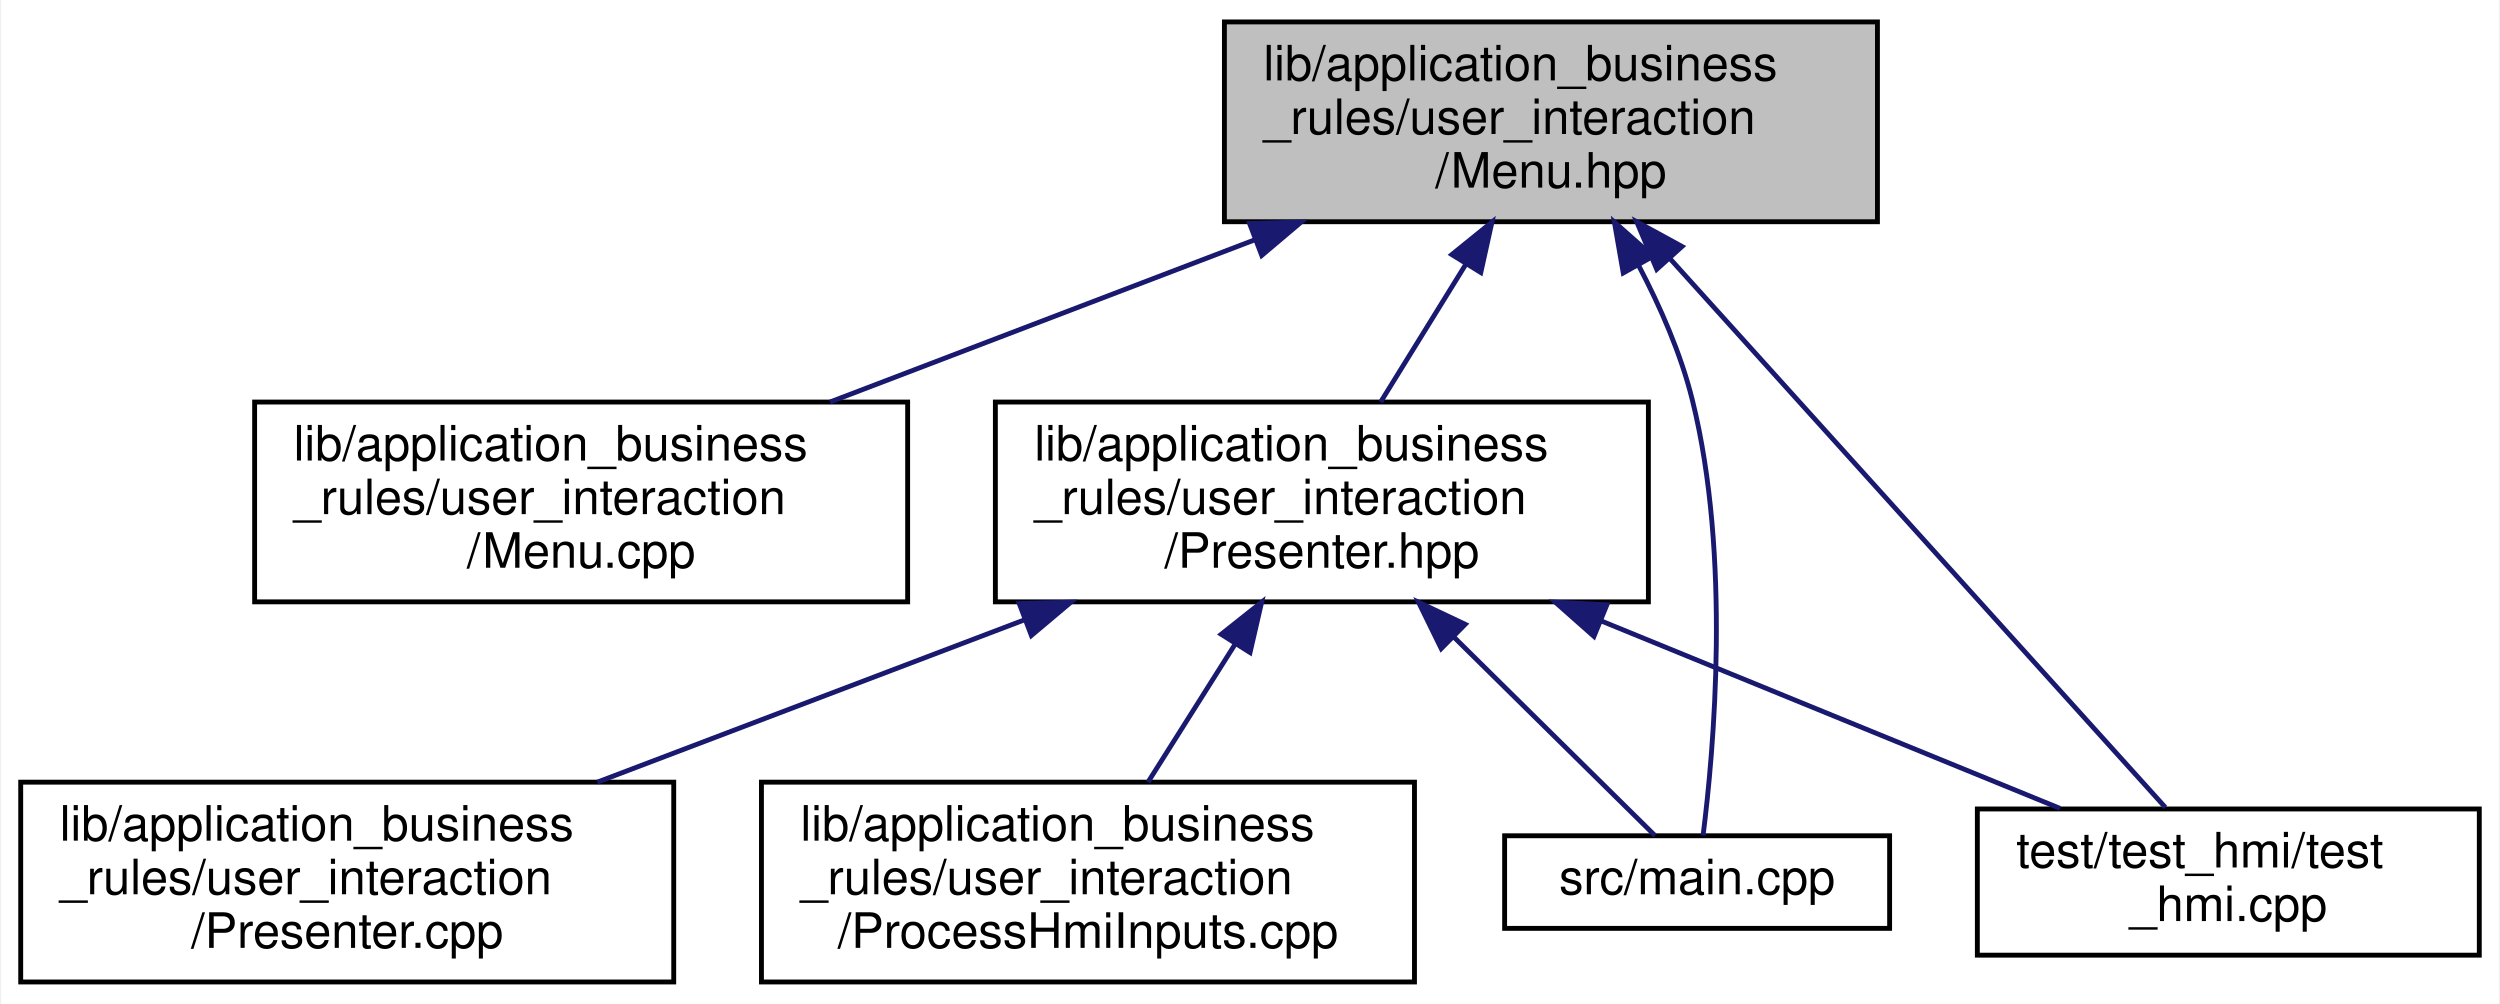
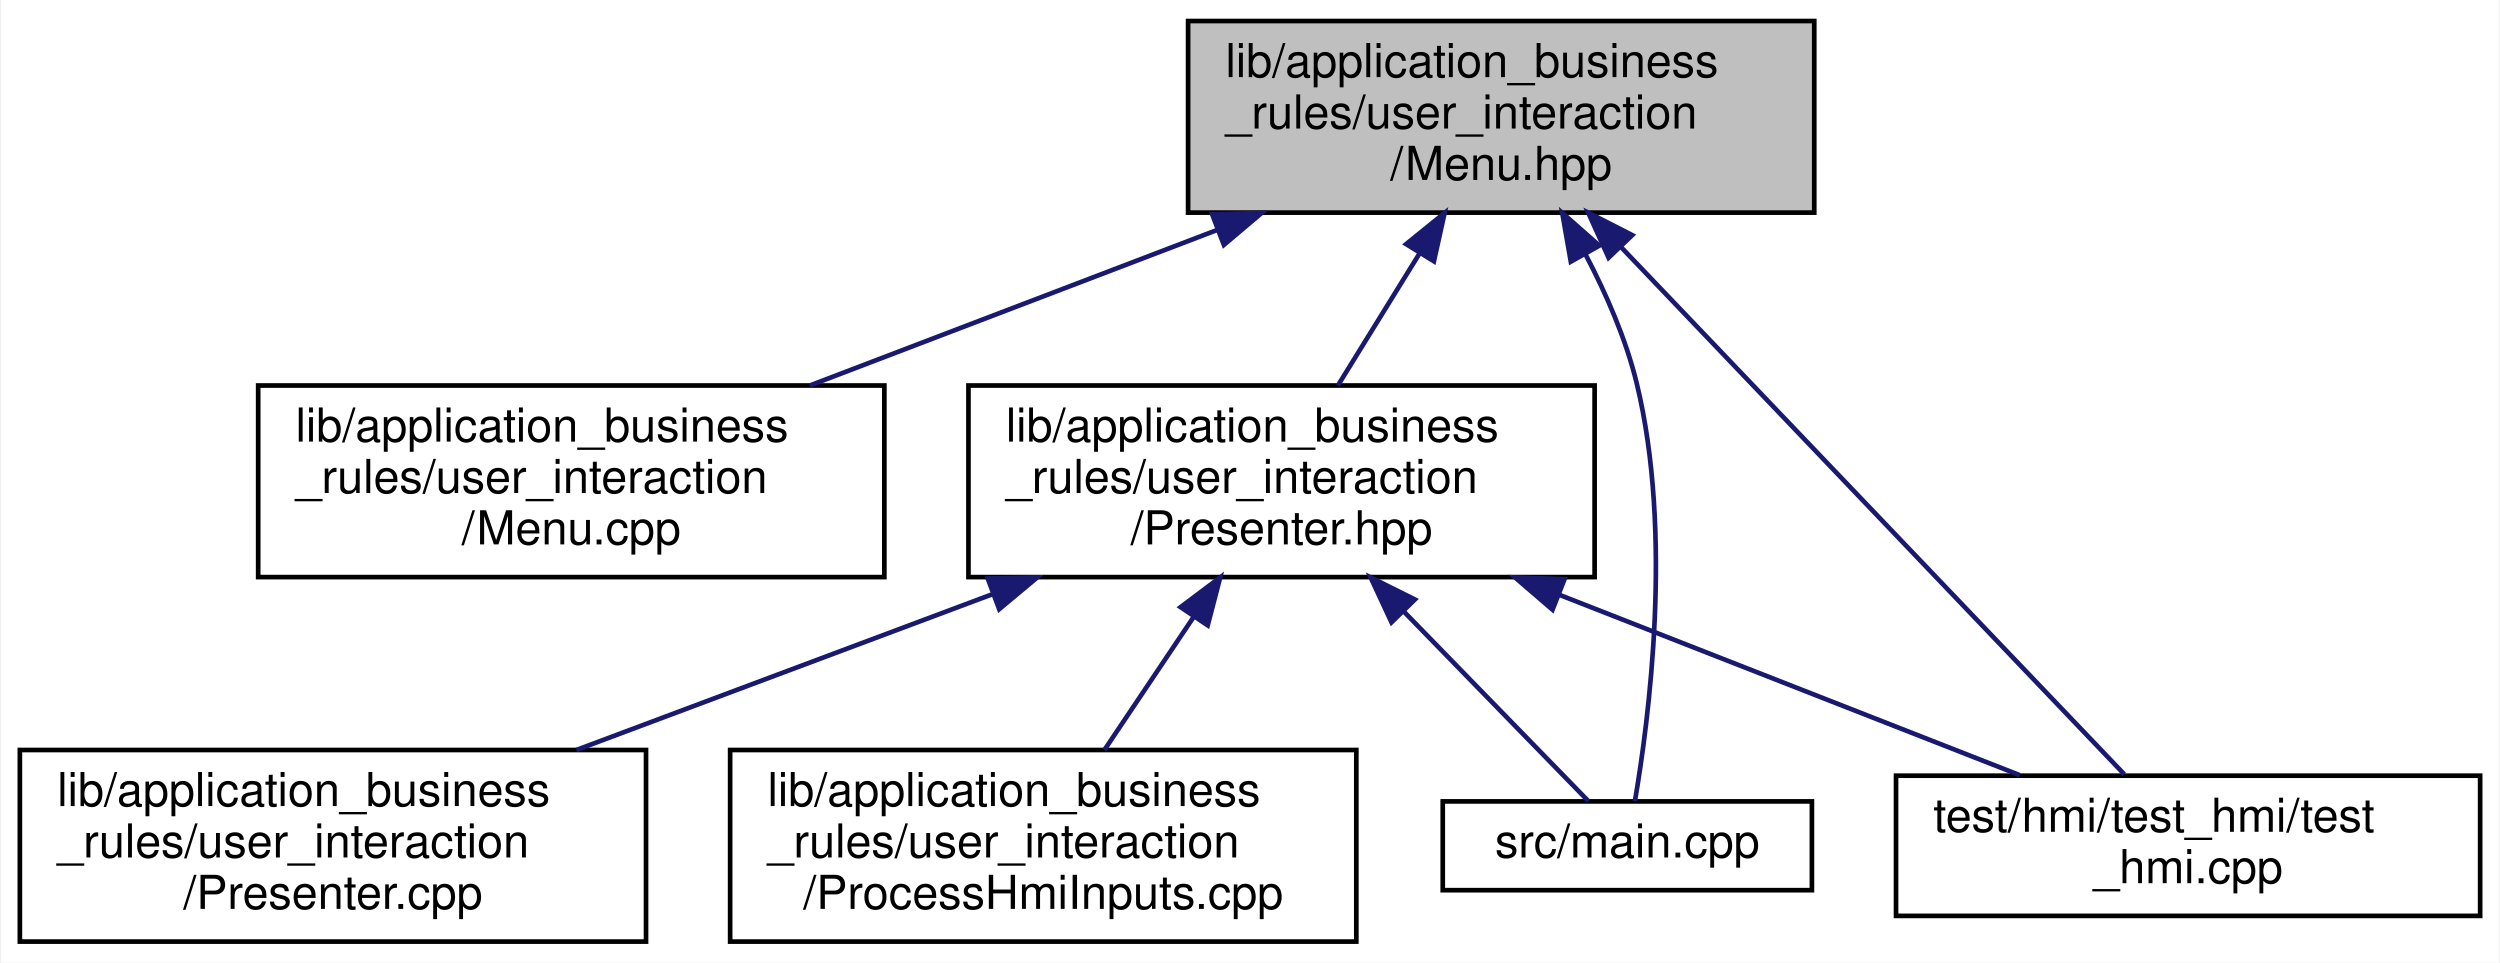
- <svg xmlns="http://www.w3.org/2000/svg" xmlns:xlink="http://www.w3.org/1999/xlink" width="513pt" height="206pt" viewBox="0.00 0.00 512.50 206.00">
+ <svg xmlns="http://www.w3.org/2000/svg" xmlns:xlink="http://www.w3.org/1999/xlink" width="535pt" height="206pt" viewBox="0.00 0.00 534.50 206.00">
  <g id="graph0" class="graph" transform="scale(1 1) rotate(0) translate(4 202)">
-     <polygon fill="white" stroke="transparent" points="-4,4 -4,-202 508.5,-202 508.5,4 -4,4" />
+     <polygon fill="white" stroke="transparent" points="-4,4 -4,-202 530.5,-202 530.5,4 -4,4" />
    <g id="node1" class="node">
      <g id="a_node1">
        <a xlink:title=" ">
-           <polygon fill="#bfbfbf" stroke="black" points="247,-156.5 247,-197.5 381,-197.5 381,-156.5 247,-156.5" />
-           <text text-anchor="start" x="255" y="-185.5" font-family="Helvetica,sans-Serif" font-size="10.00">lib/application_business</text>
-           <text text-anchor="start" x="255" y="-174.5" font-family="Helvetica,sans-Serif" font-size="10.00">_rules/user_interaction</text>
-           <text text-anchor="middle" x="314" y="-163.5" font-family="Helvetica,sans-Serif" font-size="10.00">/Menu.hpp</text>
+           <polygon fill="#bfbfbf" stroke="black" points="250,-156.5 250,-197.5 384,-197.5 384,-156.5 250,-156.5" />
+           <text text-anchor="start" x="258" y="-185.5" font-family="Helvetica,sans-Serif" font-size="10.00">lib/application_business</text>
+           <text text-anchor="start" x="258" y="-174.5" font-family="Helvetica,sans-Serif" font-size="10.00">_rules/user_interaction</text>
+           <text text-anchor="middle" x="317" y="-163.5" font-family="Helvetica,sans-Serif" font-size="10.00">/Menu.hpp</text>
        </a>
      </g>
    </g>
    <g id="node2" class="node">
      <g id="a_node2">
        <a xlink:href="Menu_8cpp.xhtml" target="_top" xlink:title=" ">
-           <polygon fill="white" stroke="black" points="48,-78.5 48,-119.5 182,-119.5 182,-78.5 48,-78.5" />
-           <text text-anchor="start" x="56" y="-107.5" font-family="Helvetica,sans-Serif" font-size="10.00">lib/application_business</text>
-           <text text-anchor="start" x="56" y="-96.5" font-family="Helvetica,sans-Serif" font-size="10.00">_rules/user_interaction</text>
-           <text text-anchor="middle" x="115" y="-85.5" font-family="Helvetica,sans-Serif" font-size="10.00">/Menu.cpp</text>
+           <polygon fill="white" stroke="black" points="51,-78.5 51,-119.5 185,-119.5 185,-78.5 51,-78.5" />
+           <text text-anchor="start" x="59" y="-107.5" font-family="Helvetica,sans-Serif" font-size="10.00">lib/application_business</text>
+           <text text-anchor="start" x="59" y="-96.5" font-family="Helvetica,sans-Serif" font-size="10.00">_rules/user_interaction</text>
+           <text text-anchor="middle" x="118" y="-85.5" font-family="Helvetica,sans-Serif" font-size="10.00">/Menu.cpp</text>
        </a>
      </g>
    </g>
    <g id="edge1" class="edge">
-       <path fill="none" stroke="midnightblue" d="M253.12,-152.75C225.26,-142.11 192.63,-129.65 166.07,-119.51" />
-       <polygon fill="midnightblue" stroke="midnightblue" points="252.16,-156.13 262.75,-156.43 254.66,-149.59 252.16,-156.13" />
+       <path fill="none" stroke="midnightblue" d="M256.12,-152.75C228.26,-142.11 195.63,-129.65 169.07,-119.51" />
+       <polygon fill="midnightblue" stroke="midnightblue" points="255.16,-156.13 265.75,-156.43 257.66,-149.59 255.16,-156.13" />
    </g>
    <g id="node3" class="node">
      <g id="a_node3">
        <a xlink:href="Presenter_8hpp.xhtml" target="_top" xlink:title=" ">
-           <polygon fill="white" stroke="black" points="200,-78.5 200,-119.5 334,-119.5 334,-78.5 200,-78.5" />
-           <text text-anchor="start" x="208" y="-107.5" font-family="Helvetica,sans-Serif" font-size="10.00">lib/application_business</text>
-           <text text-anchor="start" x="208" y="-96.5" font-family="Helvetica,sans-Serif" font-size="10.00">_rules/user_interaction</text>
-           <text text-anchor="middle" x="267" y="-85.5" font-family="Helvetica,sans-Serif" font-size="10.00">/Presenter.hpp</text>
+           <polygon fill="white" stroke="black" points="203,-78.5 203,-119.5 337,-119.5 337,-78.5 203,-78.5" />
+           <text text-anchor="start" x="211" y="-107.5" font-family="Helvetica,sans-Serif" font-size="10.00">lib/application_business</text>
+           <text text-anchor="start" x="211" y="-96.5" font-family="Helvetica,sans-Serif" font-size="10.00">_rules/user_interaction</text>
+           <text text-anchor="middle" x="270" y="-85.5" font-family="Helvetica,sans-Serif" font-size="10.00">/Presenter.hpp</text>
        </a>
      </g>
    </g>
    <g id="edge2" class="edge">
-       <path fill="none" stroke="midnightblue" d="M296.53,-147.76C290.72,-138.35 284.38,-128.1 279.06,-119.51" />
-       <polygon fill="midnightblue" stroke="midnightblue" points="293.66,-149.76 301.9,-156.43 299.61,-146.08 293.66,-149.76" />
+       <path fill="none" stroke="midnightblue" d="M299.53,-147.76C293.72,-138.35 287.38,-128.1 282.06,-119.51" />
+       <polygon fill="midnightblue" stroke="midnightblue" points="296.66,-149.76 304.9,-156.43 302.61,-146.08 296.66,-149.76" />
    </g>
    <g id="node6" class="node">
      <g id="a_node6">
        <a xlink:href="main_8cpp.xhtml" target="_top" xlink:title=" ">
          <polygon fill="white" stroke="black" points="304.5,-11.5 304.5,-30.5 383.5,-30.5 383.5,-11.5 304.5,-11.5" />
          <text text-anchor="middle" x="344" y="-18.5" font-family="Helvetica,sans-Serif" font-size="10.00">src/main.cpp</text>
        </a>
      </g>
    </g>
    <g id="edge7" class="edge">
-       <path fill="none" stroke="midnightblue" d="M331.94,-147.63C336.44,-139.07 340.65,-129.44 343,-120 351.02,-87.8 347.4,-47.8 345.22,-30.56" />
-       <polygon fill="midnightblue" stroke="midnightblue" points="328.84,-145.99 327.02,-156.43 334.95,-149.41 328.84,-145.99" />
+       <path fill="none" stroke="midnightblue" d="M335,-147.65C339.5,-139.09 343.7,-129.45 346,-120 353.85,-87.76 348.58,-47.77 345.62,-30.55" />
+       <polygon fill="midnightblue" stroke="midnightblue" points="331.9,-146.01 330.07,-156.44 338.01,-149.43 331.9,-146.01" />
    </g>
    <g id="node7" class="node">
      <g id="a_node7">
        <a xlink:href="test__hmi_8cpp.xhtml" target="_top" xlink:title=" ">
-           <polygon fill="white" stroke="black" points="401.5,-6 401.5,-36 504.5,-36 504.5,-6 401.5,-6" />
-           <text text-anchor="start" x="409.5" y="-24" font-family="Helvetica,sans-Serif" font-size="10.00">test/test_hmi/test</text>
-           <text text-anchor="middle" x="453" y="-13" font-family="Helvetica,sans-Serif" font-size="10.00">_hmi.cpp</text>
+           <polygon fill="white" stroke="black" points="401.5,-6 401.5,-36 526.5,-36 526.5,-6 401.5,-6" />
+           <text text-anchor="start" x="409.5" y="-24" font-family="Helvetica,sans-Serif" font-size="10.00">test/hmi/test_hmi/test</text>
+           <text text-anchor="middle" x="464" y="-13" font-family="Helvetica,sans-Serif" font-size="10.00">_hmi.cpp</text>
        </a>
      </g>
    </g>
    <g id="edge8" class="edge">
-       <path fill="none" stroke="midnightblue" d="M338.33,-149.04C367.96,-116.21 416.91,-61.99 440.08,-36.32" />
-       <polygon fill="midnightblue" stroke="midnightblue" points="335.71,-146.73 331.6,-156.5 340.9,-151.42 335.71,-146.73" />
+       <path fill="none" stroke="midnightblue" d="M342.73,-149.04C374.07,-116.21 425.83,-61.99 450.33,-36.32" />
+       <polygon fill="midnightblue" stroke="midnightblue" points="339.99,-146.85 335.62,-156.5 345.05,-151.68 339.99,-146.85" />
    </g>
    <g id="node4" class="node">
      <g id="a_node4">
        <a xlink:href="Presenter_8cpp.xhtml" target="_top" xlink:title=" ">
          <polygon fill="white" stroke="black" points="0,-0.5 0,-41.5 134,-41.5 134,-0.5 0,-0.5" />
          <text text-anchor="start" x="8" y="-29.5" font-family="Helvetica,sans-Serif" font-size="10.00">lib/application_business</text>
          <text text-anchor="start" x="8" y="-18.5" font-family="Helvetica,sans-Serif" font-size="10.00">_rules/user_interaction</text>
          <text text-anchor="middle" x="67" y="-7.5" font-family="Helvetica,sans-Serif" font-size="10.00">/Presenter.cpp</text>
        </a>
      </g>
    </g>
    <g id="edge3" class="edge">
-       <path fill="none" stroke="midnightblue" d="M205.81,-74.75C177.81,-64.11 145.02,-51.65 118.33,-41.51" />
-       <polygon fill="midnightblue" stroke="midnightblue" points="204.9,-78.15 215.5,-78.43 207.39,-71.6 204.9,-78.15" />
+       <path fill="none" stroke="midnightblue" d="M208.26,-74.89C179.77,-64.22 146.3,-51.69 119.1,-41.51" />
+       <polygon fill="midnightblue" stroke="midnightblue" points="207.13,-78.2 217.72,-78.43 209.58,-71.64 207.13,-78.2" />
    </g>
    <g id="node5" class="node">
      <g id="a_node5">
        <a xlink:href="ProcessHmiInputs_8cpp.xhtml" target="_top" xlink:title=" ">
          <polygon fill="white" stroke="black" points="152,-0.5 152,-41.5 286,-41.5 286,-0.5 152,-0.5" />
          <text text-anchor="start" x="160" y="-29.5" font-family="Helvetica,sans-Serif" font-size="10.00">lib/application_business</text>
          <text text-anchor="start" x="160" y="-18.5" font-family="Helvetica,sans-Serif" font-size="10.00">_rules/user_interaction</text>
          <text text-anchor="middle" x="219" y="-7.5" font-family="Helvetica,sans-Serif" font-size="10.00">/ProcessHmiInputs.cpp</text>
        </a>
      </g>
    </g>
    <g id="edge4" class="edge">
-       <path fill="none" stroke="midnightblue" d="M249.16,-69.76C243.22,-60.35 236.74,-50.1 231.32,-41.51" />
-       <polygon fill="midnightblue" stroke="midnightblue" points="246.34,-71.84 254.64,-78.43 252.26,-68.1 246.34,-71.84" />
+       <path fill="none" stroke="midnightblue" d="M251.24,-70.05C244.88,-60.57 237.91,-50.18 232.09,-41.51" />
+       <polygon fill="midnightblue" stroke="midnightblue" points="248.39,-72.07 256.87,-78.43 254.2,-68.17 248.39,-72.07" />
    </g>
    <g id="edge5" class="edge">
-       <path fill="none" stroke="midnightblue" d="M294.13,-71.23C308.58,-56.96 325.39,-40.37 335.34,-30.55" />
-       <polygon fill="midnightblue" stroke="midnightblue" points="291.49,-68.91 286.83,-78.43 296.41,-73.89 291.49,-68.91" />
+       <path fill="none" stroke="midnightblue" d="M296.07,-71.23C309.96,-56.96 326.11,-40.37 335.67,-30.55" />
+       <polygon fill="midnightblue" stroke="midnightblue" points="293.53,-68.82 289.06,-78.43 298.54,-73.71 293.53,-68.82" />
    </g>
    <g id="edge6" class="edge">
-       <path fill="none" stroke="midnightblue" d="M324.25,-74.61C355.07,-62.02 392.07,-46.9 418.48,-36.11" />
-       <polygon fill="midnightblue" stroke="midnightblue" points="322.83,-71.41 314.9,-78.43 325.48,-77.89 322.83,-71.41" />
+       <path fill="none" stroke="midnightblue" d="M329.29,-74.77C361.52,-62.15 400.33,-46.94 427.99,-36.11" />
+       <polygon fill="midnightblue" stroke="midnightblue" points="327.99,-71.52 319.96,-78.43 330.55,-78.04 327.99,-71.52" />
    </g>
  </g>
</svg>
